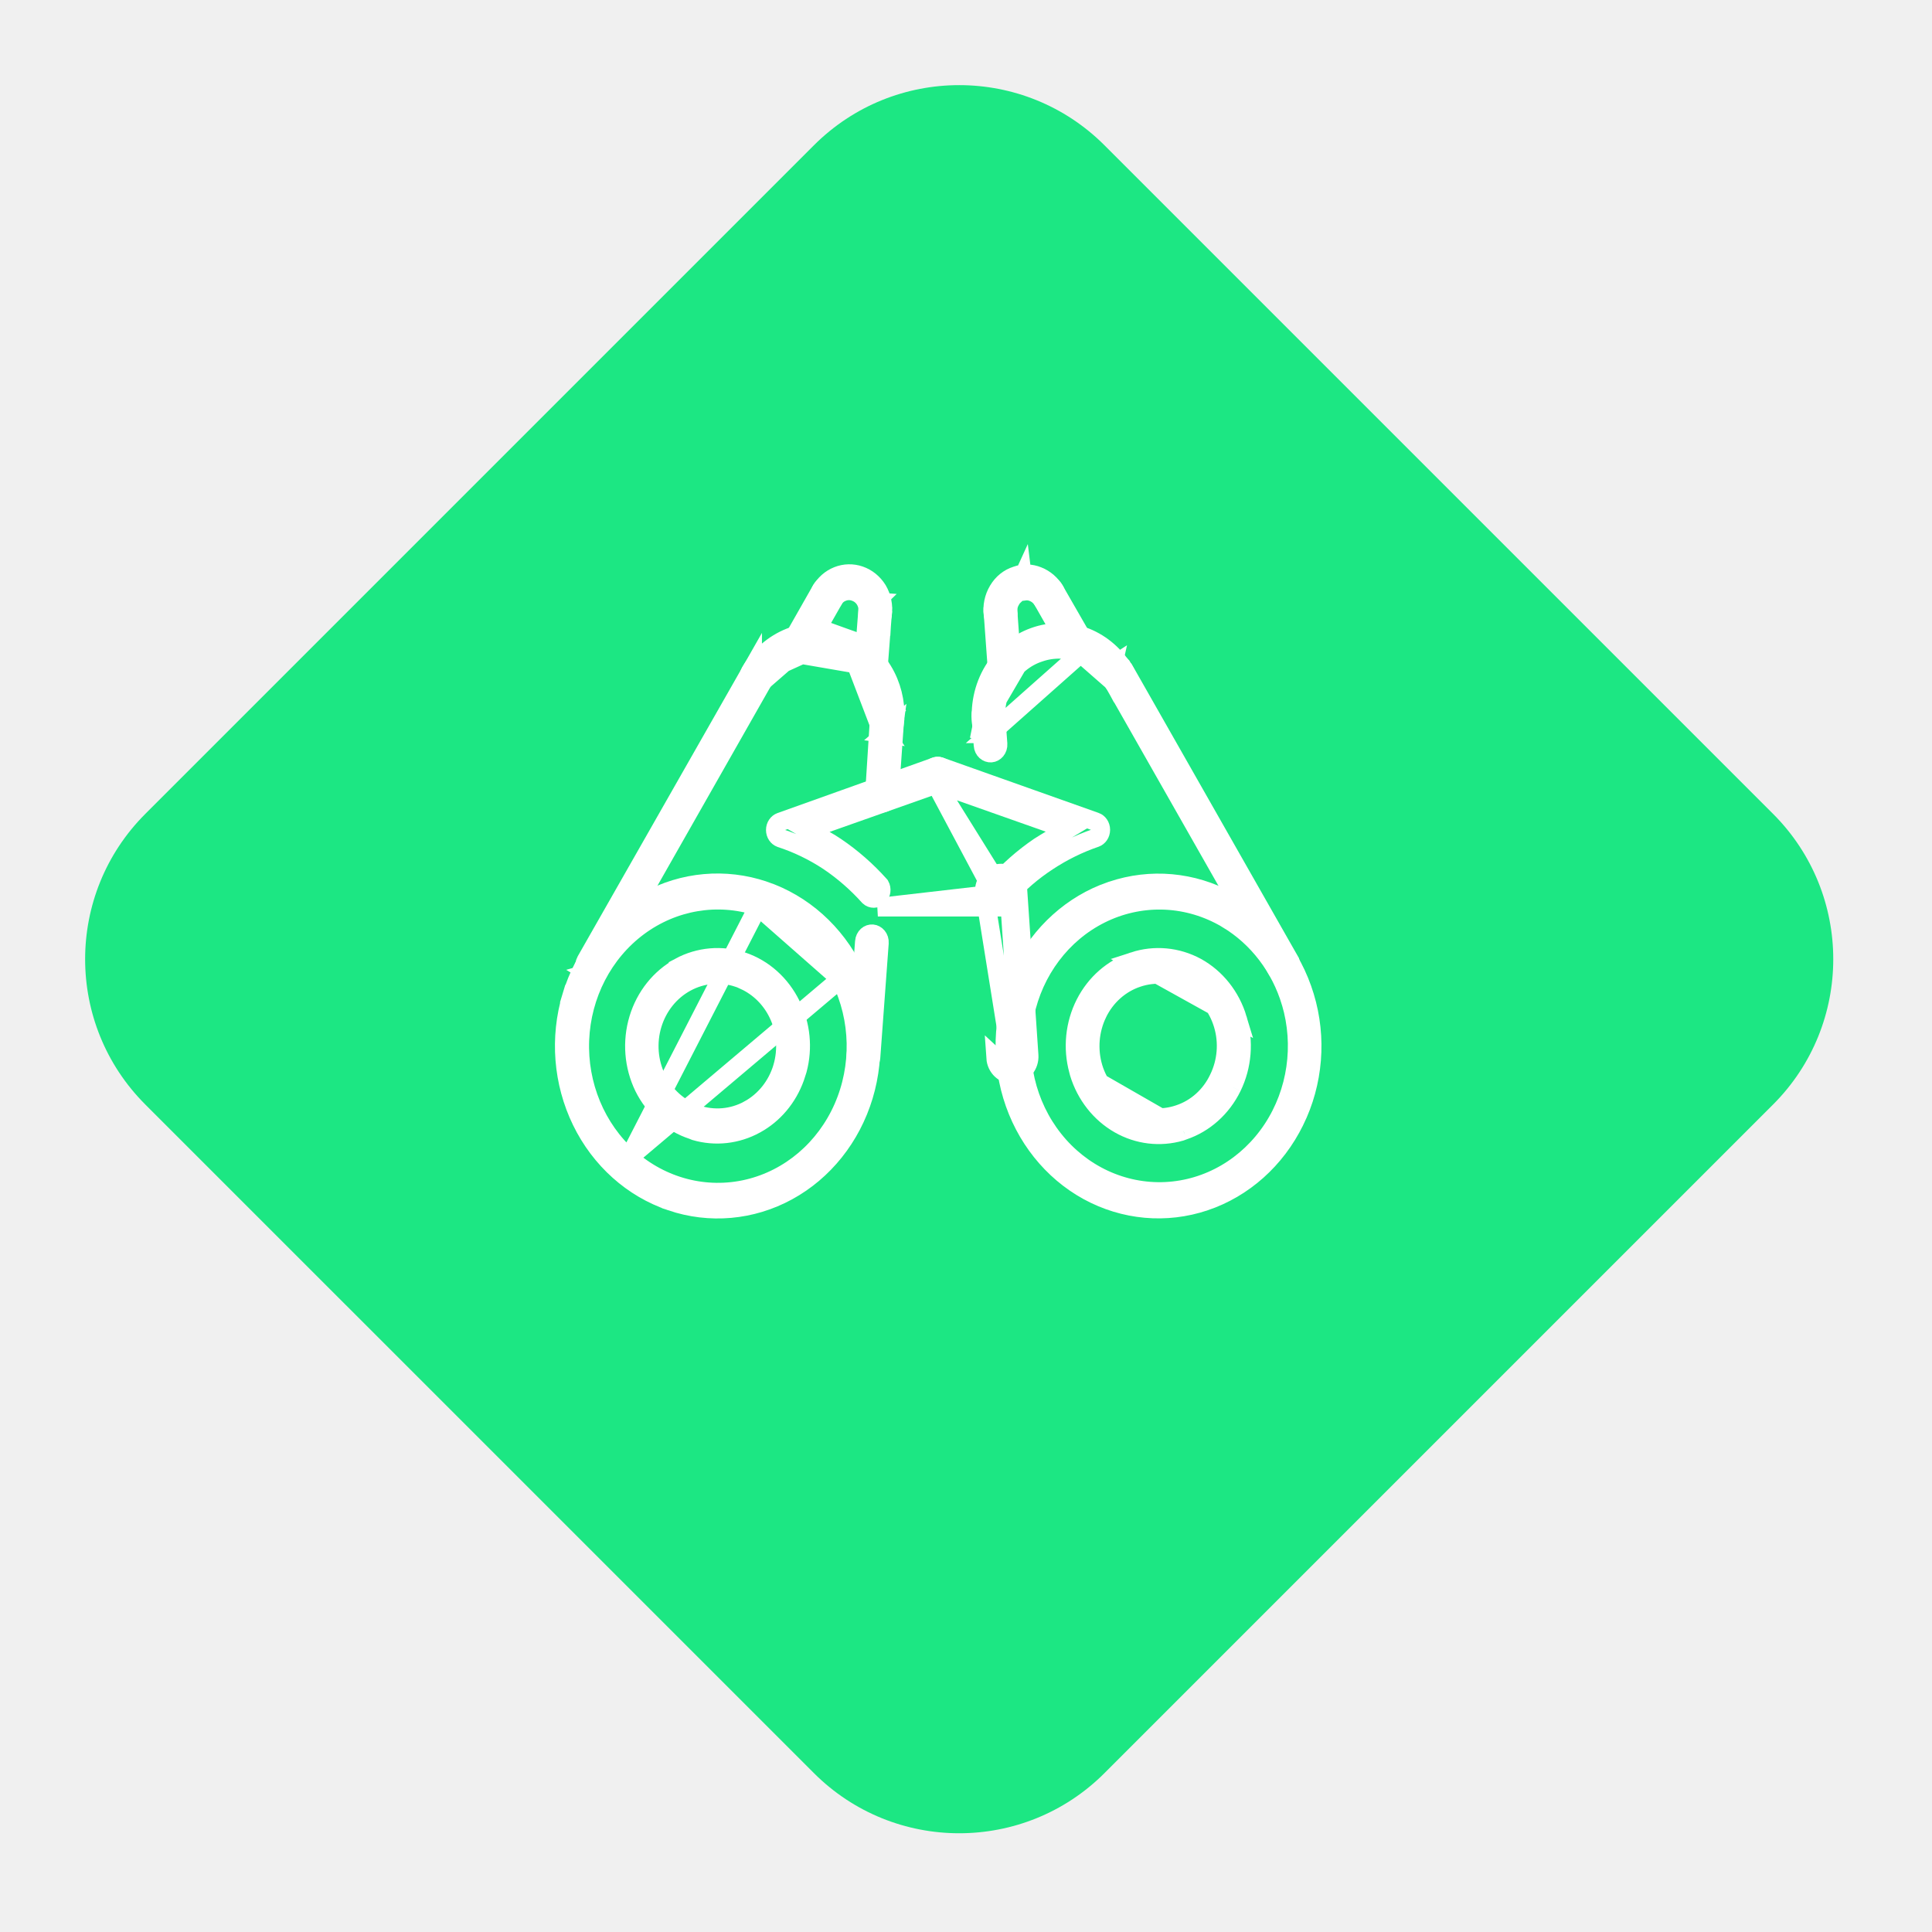
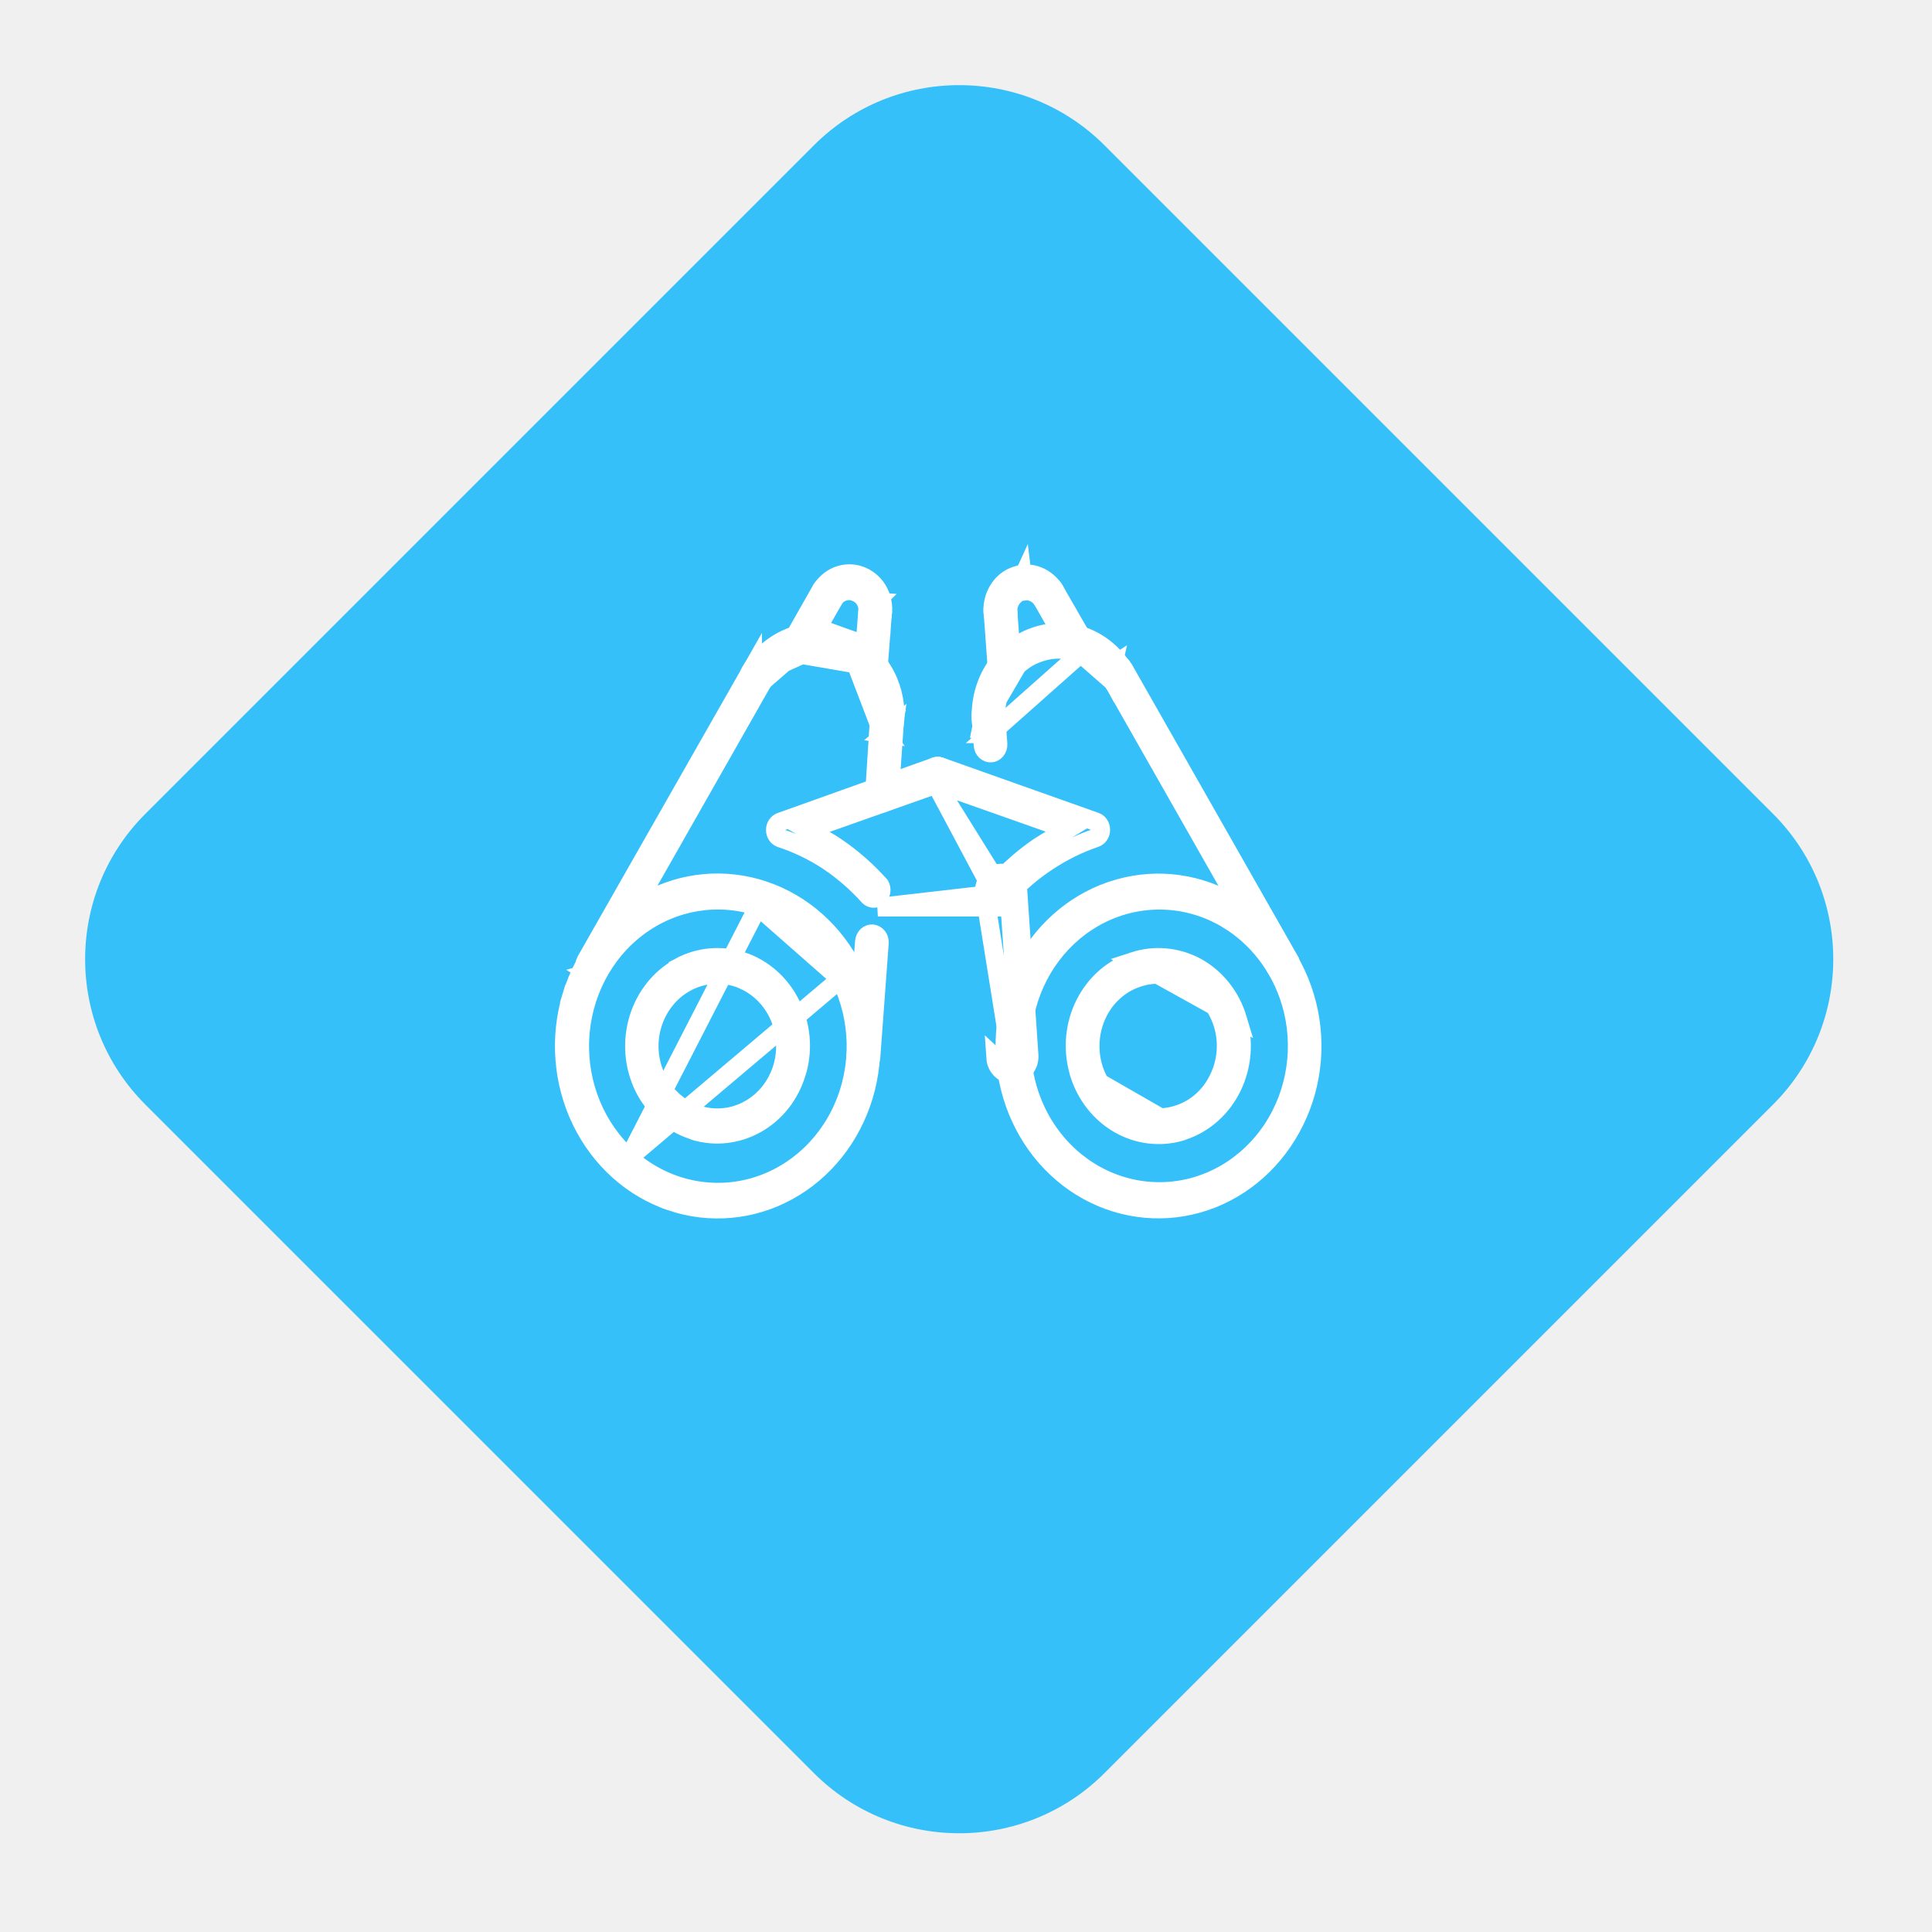
<svg xmlns="http://www.w3.org/2000/svg" width="94" height="94" viewBox="0 0 94 94" fill="none">
-   <rect x="46.669" width="66" height="66" rx="10" transform="rotate(45 46.6689 0)" fill="#1CE783" />
+   <rect x="46.669" width="66" height="66" rx="10" transform="rotate(45 46.6689 0)" fill="#36c0fa" />
  <path d="M49.718 47.239C50.626 45.385 52.179 43.992 54.035 43.348L54.038 43.348L54.102 43.327C55.984 42.692 58.027 42.875 59.784 43.837L59.784 43.837C61.543 44.8 62.878 46.468 63.487 48.483L63.487 48.483C64.098 50.493 63.921 52.678 62.999 54.547L62.998 54.548C62.079 56.422 60.501 57.825 58.618 58.459L58.617 58.459C56.736 59.092 54.693 58.909 52.936 57.947C51.182 56.986 49.852 55.32 49.245 53.309L49.245 53.309C48.639 51.299 48.81 49.115 49.718 47.239ZM59.723 44.724L59.489 44.596C57.634 43.582 55.437 43.539 53.548 44.482C51.661 45.424 50.304 47.236 49.862 49.376L49.862 49.377C49.421 51.516 49.94 53.755 51.276 55.438L51.629 55.158L51.276 55.438C52.613 57.123 54.62 58.06 56.71 57.961L56.71 57.961C58.8 57.862 60.718 56.738 61.907 54.936L61.907 54.936C63.095 53.136 63.424 50.857 62.804 48.767L62.803 48.766C62.293 47.061 61.194 45.62 59.723 44.731V44.724ZM48.815 53.439L48.815 53.439L48.815 53.439Z" stroke="white" stroke-width="0.9" />
  <path d="M59.953 52.885L59.953 52.884C60.45 51.864 60.546 50.674 60.218 49.576L59.953 52.885ZM59.953 52.885C59.456 53.904 58.603 54.666 57.587 55.01L57.581 55.012M59.953 52.885L57.581 55.012M57.581 55.012L57.574 55.014M57.581 55.012L57.574 55.014M57.574 55.014L57.45 55.061C56.446 55.353 55.374 55.226 54.454 54.701C53.53 54.173 52.826 53.284 52.498 52.211L52.464 52.08L52.464 52.08M57.574 55.014L52.464 52.08M52.464 52.08L52.463 52.077M52.464 52.08L52.463 52.077M52.463 52.077C52.167 50.992 52.285 49.826 52.789 48.833L52.789 48.833M52.463 52.077L52.789 48.833M52.789 48.833C53.293 47.841 54.138 47.106 55.138 46.776L55.162 46.768M52.789 48.833L55.162 46.768M55.162 46.768C56.176 46.437 57.272 46.537 58.219 47.051C59.168 47.575 59.89 48.48 60.218 49.576L55.162 46.768ZM57.892 47.811C57.108 47.379 56.19 47.294 55.345 47.579C54.499 47.859 53.803 48.485 53.406 49.306L53.406 49.307C53.012 50.124 52.937 51.069 53.196 51.942L53.196 51.942L53.197 51.946C53.463 52.815 54.043 53.547 54.82 53.977L54.82 53.978C55.603 54.411 56.52 54.494 57.364 54.206C58.207 53.927 58.898 53.3 59.286 52.478C59.686 51.663 59.763 50.715 59.5 49.843C59.239 48.976 58.663 48.247 57.889 47.821L57.892 47.811Z" stroke="white" stroke-width="0.9" />
  <path d="M48.176 35.706L48.177 35.706C48.267 35.693 48.355 35.642 48.417 35.554C48.458 35.497 48.485 35.428 48.495 35.356L48.479 35.23C48.382 34.488 48.54 33.733 48.927 33.101C49.299 32.461 49.882 31.98 50.572 31.756C51.227 31.529 51.936 31.544 52.582 31.797L48.176 35.706ZM48.176 35.706C48.088 35.72 47.995 35.696 47.917 35.633L47.635 35.984M48.176 35.706L47.635 35.984M47.635 35.984L47.917 35.633C47.838 35.57 47.78 35.47 47.764 35.352L47.764 35.35M47.635 35.984L47.764 35.35M47.764 35.35C47.638 34.402 47.837 33.439 48.321 32.636C48.794 31.855 49.499 31.273 50.317 30.98L50.317 30.98M47.764 35.35L50.317 30.98M50.317 30.98C51.133 30.686 52.018 30.695 52.828 31.005C53.619 31.324 54.294 31.915 54.742 32.69L54.742 32.69M50.317 30.98L54.742 32.69M54.742 32.69L54.744 32.694M54.742 32.69L54.744 32.694M54.744 32.694C54.801 32.79 54.821 32.911 54.795 33.027L54.795 33.027M54.744 32.694L54.795 33.027M54.795 33.027C54.77 33.142 54.703 33.235 54.62 33.289L54.62 33.289M54.795 33.027L54.62 33.289M54.62 33.289L54.618 33.29M54.62 33.289L54.618 33.29M54.618 33.29C54.536 33.344 54.441 33.359 54.352 33.336C54.263 33.312 54.178 33.249 54.123 33.149L54.123 33.149M54.618 33.29L54.123 33.149M54.123 33.149L54.12 33.144M54.123 33.149L54.12 33.144M54.12 33.144C53.769 32.529 53.228 32.051 52.582 31.797L54.12 33.144Z" stroke="white" stroke-width="0.9" />
  <path d="M50.074 51.346C50.106 51.825 49.766 52.241 49.314 52.274M50.074 51.346L49.527 43.283M50.074 51.346L49.625 51.376L49.078 43.313L49.527 43.283M50.074 51.346L49.625 51.377L49.625 51.377L49.078 43.313L49.527 43.283M49.314 52.274L47.891 43.408M49.314 52.274C48.862 52.308 48.471 51.947 48.439 51.468L49.314 52.274ZM49.527 43.283C49.494 42.803 49.101 42.443 48.65 42.478C48.198 42.513 47.858 42.929 47.891 43.408M47.891 43.408L48.34 43.378C48.34 43.378 48.34 43.378 48.34 43.378L47.891 43.408ZM48.063 34.384L48.063 34.384C48.241 34.371 48.439 34.517 48.456 34.772L48.456 34.772L48.456 34.775L48.562 36.194L48.562 36.194C48.579 36.452 48.398 36.631 48.218 36.644L48.218 36.644C48.04 36.657 47.842 36.511 47.825 36.257L47.825 36.257L47.825 36.253L47.718 34.832C47.703 34.575 47.883 34.397 48.063 34.384Z" stroke="white" stroke-width="0.9" />
  <path d="M54.646 32.49L54.646 32.49C54.535 32.291 54.316 32.248 54.157 32.349L54.646 32.49ZM54.646 32.49L54.647 32.492M54.646 32.49L54.647 32.492M54.647 32.492L62.755 46.746L62.755 46.747M54.647 32.492L62.755 46.747M62.755 46.747C62.877 46.959 62.804 47.226 62.626 47.34C62.467 47.443 62.248 47.4 62.135 47.203C62.135 47.203 62.134 47.202 62.134 47.202L54.024 32.939C54.024 32.938 54.024 32.938 54.024 32.938M62.755 46.747L54.024 32.938M54.024 32.938C53.905 32.725 53.98 32.46 54.157 32.349L54.024 32.938Z" stroke="white" stroke-width="0.9" />
  <path d="M50.502 28.025C50.846 28.162 51.144 28.417 51.343 28.758C51.461 28.97 51.386 29.234 51.21 29.345L51.45 29.726L51.21 29.345C51.05 29.446 50.832 29.402 50.721 29.204L50.711 29.186L50.699 29.17C50.592 29.013 50.44 28.889 50.26 28.819C50.124 28.765 49.978 28.747 49.836 28.767L49.755 28.108L49.355 28.984C49.283 29.05 49.223 29.128 49.178 29.215C49.074 29.392 49.03 29.597 49.05 29.799L49.059 29.882C49.05 30.099 48.894 30.257 48.729 30.28L48.729 30.28C48.551 30.304 48.344 30.171 48.313 29.916L48.313 29.916L48.313 29.913C48.259 29.497 48.346 29.077 48.555 28.727L48.555 28.727L48.558 28.723C48.765 28.369 49.084 28.115 49.448 28.002L49.456 27.999L49.464 27.996C49.8 27.877 50.165 27.887 50.496 28.023L50.496 28.023L50.502 28.025Z" stroke="white" stroke-width="0.9" />
  <path d="M48.303 29.713L48.303 29.713C48.285 29.455 48.464 29.274 48.646 29.259L48.646 29.259C48.823 29.245 49.023 29.389 49.041 29.644C49.041 29.644 49.041 29.644 49.041 29.644L49.229 32.246L49.233 32.246L49.229 32.246C49.248 32.504 49.068 32.685 48.887 32.7L48.887 32.7C48.709 32.714 48.51 32.57 48.492 32.315C48.492 32.315 48.492 32.315 48.492 32.315L48.303 29.713Z" stroke="white" stroke-width="0.9" />
  <path d="M50.678 29.128L50.678 29.128L51.859 31.206L51.861 31.209L51.861 31.209C51.974 31.41 52.194 31.454 52.355 31.353L52.355 31.353C52.533 31.241 52.61 30.975 52.491 30.76L51.299 28.686L51.296 28.68L51.296 28.68C51.242 28.582 51.158 28.519 51.071 28.495L51.07 28.495C50.983 28.471 50.889 28.484 50.808 28.535L50.678 29.128ZM50.678 29.128L50.677 29.127M50.678 29.128L50.677 29.127M50.677 29.127C50.621 29.029 50.603 28.908 50.63 28.793L50.63 28.793M50.677 29.127L50.63 28.793M50.63 28.793C50.658 28.677 50.725 28.587 50.808 28.535L50.63 28.793Z" stroke="white" stroke-width="0.9" />
  <path d="M45.502 38.088L51.029 40.039L51.93 40.357L51.111 40.849L51.102 40.854C50.918 40.965 50.74 41.071 50.564 41.185C49.789 41.712 49.078 42.338 48.446 43.05C48.297 43.223 48.309 43.499 48.468 43.656L48.471 43.659L48.471 43.659L45.502 38.088ZM45.502 38.088C45.32 38.019 45.193 37.783 45.272 37.542C45.349 37.31 45.565 37.226 45.734 37.289L45.734 37.289L45.741 37.291L53.303 39.976C53.303 39.976 53.303 39.976 53.304 39.976C53.444 40.026 53.561 40.178 53.561 40.374C53.561 40.569 53.445 40.72 53.306 40.771C52.487 41.051 51.705 41.436 50.976 41.917C50.241 42.396 49.569 42.975 48.977 43.638L48.966 43.651M45.502 38.088L48.966 43.651M48.966 43.651C48.897 43.724 48.811 43.761 48.726 43.764L48.966 43.651Z" stroke="white" stroke-width="0.9" />
  <path d="M40.891 47.634L40.892 47.634C41.849 49.587 41.895 51.899 41.019 53.893C40.141 55.889 38.433 57.349 36.386 57.831L36.283 57.392L36.386 57.831C34.338 58.312 32.199 57.754 30.6 56.331L40.891 47.634ZM40.891 47.634C40.072 45.966 38.657 44.703 36.951 44.131L36.882 44.108M40.891 47.634L36.882 44.108M36.882 44.108H36.88M36.882 44.108H36.88M36.88 44.108C34.899 43.472 32.752 43.837 31.061 45.094C29.352 46.365 28.306 48.4 28.216 50.594C28.126 52.788 29.003 54.91 30.6 56.331L36.88 44.108ZM31.493 43.826L31.496 43.837C29.741 44.798 28.41 46.464 27.805 48.476M31.493 43.826L37.164 43.32C39.051 43.955 40.632 45.361 41.551 47.24C42.461 49.117 42.632 51.304 42.025 53.317C41.417 55.329 40.084 56.996 38.327 57.956C36.571 58.916 34.53 59.096 32.651 58.459L32.651 58.458C30.772 57.824 29.199 56.42 28.287 54.547L28.287 54.547C27.374 52.673 27.2 50.488 27.805 48.476M31.493 43.826C33.248 42.869 35.286 42.688 37.164 43.32L31.493 43.826ZM27.805 48.476L27.374 48.346L27.805 48.476Z" stroke="white" stroke-width="0.9" />
  <path d="M36.221 47.706L36.222 47.684L35.913 47.58C35.071 47.296 34.157 47.379 33.375 47.807L33.375 47.807C32.594 48.234 32.012 48.968 31.747 49.841L31.747 49.841C31.483 50.713 31.555 51.66 31.95 52.478C32.345 53.3 33.039 53.927 33.883 54.21C34.726 54.497 35.643 54.417 36.428 53.989L36.428 53.988C37.212 53.56 37.796 52.824 38.06 51.949L38.06 51.947C38.321 51.073 38.244 50.125 37.846 49.309L37.846 49.309C37.497 48.594 36.923 48.027 36.221 47.706ZM38.498 48.9C38.976 49.865 39.088 50.99 38.808 52.042L38.767 52.17L38.685 52.423C38.33 53.414 37.643 54.227 36.76 54.707L36.759 54.708C35.852 55.205 34.806 55.321 33.825 55.037L33.72 54.994L33.705 54.987L33.689 54.982C32.676 54.651 31.821 53.901 31.32 52.891C30.823 51.868 30.728 50.675 31.059 49.577L31.059 49.577C31.39 48.478 32.117 47.572 33.07 47.052L33.067 47.042C34.017 46.532 35.115 46.437 36.129 46.775C37.144 47.119 37.998 47.878 38.496 48.898L38.496 48.898L38.498 48.9Z" stroke="white" stroke-width="0.9" />
  <path d="M43.504 35.352L43.554 34.961C43.588 34.142 43.383 33.329 42.964 32.637L42.963 32.636C42.49 31.851 41.783 31.266 40.961 30.972L43.504 35.352ZM43.504 35.352C43.471 35.607 43.264 35.739 43.085 35.713L43.504 35.352ZM42.761 35.226L42.761 35.229C42.727 35.488 42.899 35.686 43.085 35.713L42.761 35.226ZM42.761 35.226C42.895 34.123 42.479 33.017 41.647 32.311L41.647 32.311M42.761 35.226L41.647 32.311M41.647 32.311C40.812 31.603 39.681 31.405 38.668 31.798L38.668 31.798M41.647 32.311L38.668 31.798M38.668 31.798L38.662 31.8M38.668 31.798L38.662 31.8M38.662 31.8C38.021 32.06 37.483 32.531 37.123 33.138L37.123 33.138M38.662 31.8L37.123 33.138M37.123 33.138L37.119 33.146M37.123 33.138L37.119 33.146M37.119 33.146C37.007 33.343 36.79 33.387 36.631 33.286L36.629 33.285M37.119 33.146L36.629 33.285M36.629 33.285C36.545 33.232 36.477 33.141 36.45 33.026L36.629 33.285ZM36.45 33.026C36.422 32.91 36.441 32.789 36.497 32.691C36.955 31.913 37.639 31.323 38.439 31.005C39.252 30.69 40.141 30.678 40.961 30.972L36.45 33.026Z" stroke="white" stroke-width="0.9" />
  <path d="M42.788 34.77L42.788 34.77C42.796 34.65 42.848 34.544 42.926 34.473C43.002 34.404 43.095 34.375 43.185 34.383L43.193 34.384L43.202 34.384C43.291 34.389 43.382 34.432 43.451 34.515L43.796 34.227L43.45 34.515C43.52 34.598 43.558 34.713 43.55 34.832C43.55 34.833 43.55 34.833 43.55 34.833L43.31 38.274H43.309L43.28 38.693C43.263 38.948 43.065 39.093 42.887 39.079C42.705 39.066 42.525 38.886 42.543 38.628L42.543 38.626L42.788 34.77ZM42.052 45.814L42.052 45.813C42.061 45.694 42.114 45.59 42.19 45.52L42.19 45.52C42.266 45.452 42.358 45.422 42.448 45.429C42.629 45.444 42.809 45.625 42.79 45.882C42.79 45.882 42.79 45.882 42.79 45.882L42.381 51.434L42.38 51.452C42.353 51.696 42.159 51.833 41.986 51.819C41.804 51.804 41.624 51.623 41.643 51.366L42.052 45.814Z" stroke="white" stroke-width="0.9" />
  <path d="M36.622 32.493L36.622 32.492L28.503 46.745C28.503 46.745 28.503 46.745 28.503 46.745C28.381 46.961 28.456 47.23 28.635 47.345L36.622 32.493ZM36.622 32.493L36.626 32.486M36.622 32.493L36.626 32.486M36.626 32.486C36.679 32.388 36.763 32.325 36.851 32.3C36.938 32.276 37.032 32.289 37.113 32.339L37.113 32.34M36.626 32.486L37.113 32.34M37.113 32.34C37.197 32.392 37.265 32.483 37.292 32.598L37.292 32.598M37.113 32.34L37.292 32.598M37.292 32.598C37.319 32.714 37.3 32.836 37.244 32.934L37.242 32.937M37.292 32.598L37.242 32.937M37.242 32.937L29.135 47.203L29.134 47.203M37.242 32.937L29.134 47.203M29.134 47.203C29.02 47.404 28.798 47.449 28.635 47.345L29.134 47.203Z" stroke="white" stroke-width="0.9" />
  <path d="M42.532 30.276L42.531 30.276C42.35 30.249 42.181 30.056 42.213 29.802L42.213 29.802L42.214 29.796C42.238 29.586 42.192 29.372 42.082 29.19L42.082 29.19C41.973 29.012 41.806 28.874 41.605 28.805C41.409 28.73 41.193 28.731 40.998 28.808C40.804 28.879 40.646 29.018 40.547 29.192L40.547 29.192L40.544 29.195C40.49 29.292 40.406 29.354 40.318 29.378C40.23 29.401 40.137 29.387 40.055 29.335C39.88 29.223 39.807 28.959 39.926 28.748L39.926 28.748C40.119 28.407 40.412 28.151 40.752 28.016L40.752 28.016C41.1 27.877 41.48 27.869 41.832 27.991C42.185 28.113 42.493 28.36 42.703 28.699C42.911 29.048 42.998 29.468 42.944 29.882L42.94 29.91L42.94 29.939C42.922 30.048 42.866 30.141 42.792 30.201C42.714 30.265 42.62 30.289 42.532 30.276Z" stroke="white" stroke-width="0.9" />
  <path d="M42.215 29.645L42.215 29.645L42.015 32.246C42.015 32.246 42.015 32.246 42.015 32.246C41.996 32.504 42.176 32.684 42.357 32.699L42.215 29.645ZM42.215 29.645L42.215 29.643M42.215 29.645L42.215 29.643M42.215 29.643C42.224 29.524 42.276 29.42 42.353 29.35C42.429 29.281 42.521 29.251 42.61 29.259L42.215 29.643ZM42.953 29.711C42.971 29.454 42.792 29.274 42.611 29.259L42.953 29.711ZM42.953 29.711L42.785 31.898H42.783L42.752 32.315C42.734 32.57 42.534 32.714 42.357 32.699L42.953 29.711Z" stroke="white" stroke-width="0.9" />
  <path d="M39.958 28.684L39.958 28.684L39.96 28.681C40.072 28.48 40.292 28.435 40.454 28.537C40.632 28.649 40.709 28.915 40.59 29.13L39.409 31.206L39.409 31.206L39.408 31.208C39.353 31.306 39.268 31.369 39.179 31.392L39.178 31.392C39.091 31.415 38.996 31.401 38.914 31.347L38.914 31.346L38.91 31.344C38.736 31.233 38.661 30.971 38.778 30.759L39.958 28.684Z" stroke="white" stroke-width="0.9" />
  <path d="M42.809 43.066L42.822 43.081C42.917 43.253 42.888 43.479 42.752 43.614L42.752 43.614C42.617 43.749 42.417 43.752 42.278 43.624C41.691 42.969 41.03 42.392 40.309 41.907L40.309 41.907L40.305 41.904C39.577 41.425 38.793 41.046 37.972 40.779C37.834 40.727 37.719 40.576 37.719 40.382C37.719 40.187 37.836 40.035 37.977 39.984C37.977 39.984 37.977 39.984 37.977 39.984L45.516 37.291L45.518 37.29C45.605 37.258 45.699 37.265 45.784 37.31L45.784 37.31C45.87 37.355 45.942 37.44 45.977 37.553L45.977 37.553L45.978 37.559C46.014 37.67 46.006 37.792 45.958 37.896L45.958 37.896C45.909 37.999 45.829 38.069 45.742 38.099C45.742 38.099 45.742 38.099 45.742 38.099L40.215 40.051L39.291 40.377L40.14 40.866C40.333 40.977 40.508 41.082 40.668 41.193L40.668 41.193L40.672 41.195C41.453 41.724 42.171 42.352 42.809 43.066Z" stroke="white" stroke-width="0.9" />
  <path d="M42.711 44.142H42.711L48.983 43.42C48.983 43.42 48.983 43.42 48.983 43.42C49.056 43.496 49.1 43.605 49.1 43.724C49.1 43.843 49.056 43.953 48.984 44.029C48.912 44.105 48.821 44.142 48.733 44.142L42.711 44.142Z" stroke="white" stroke-width="0.9" />
</svg>
